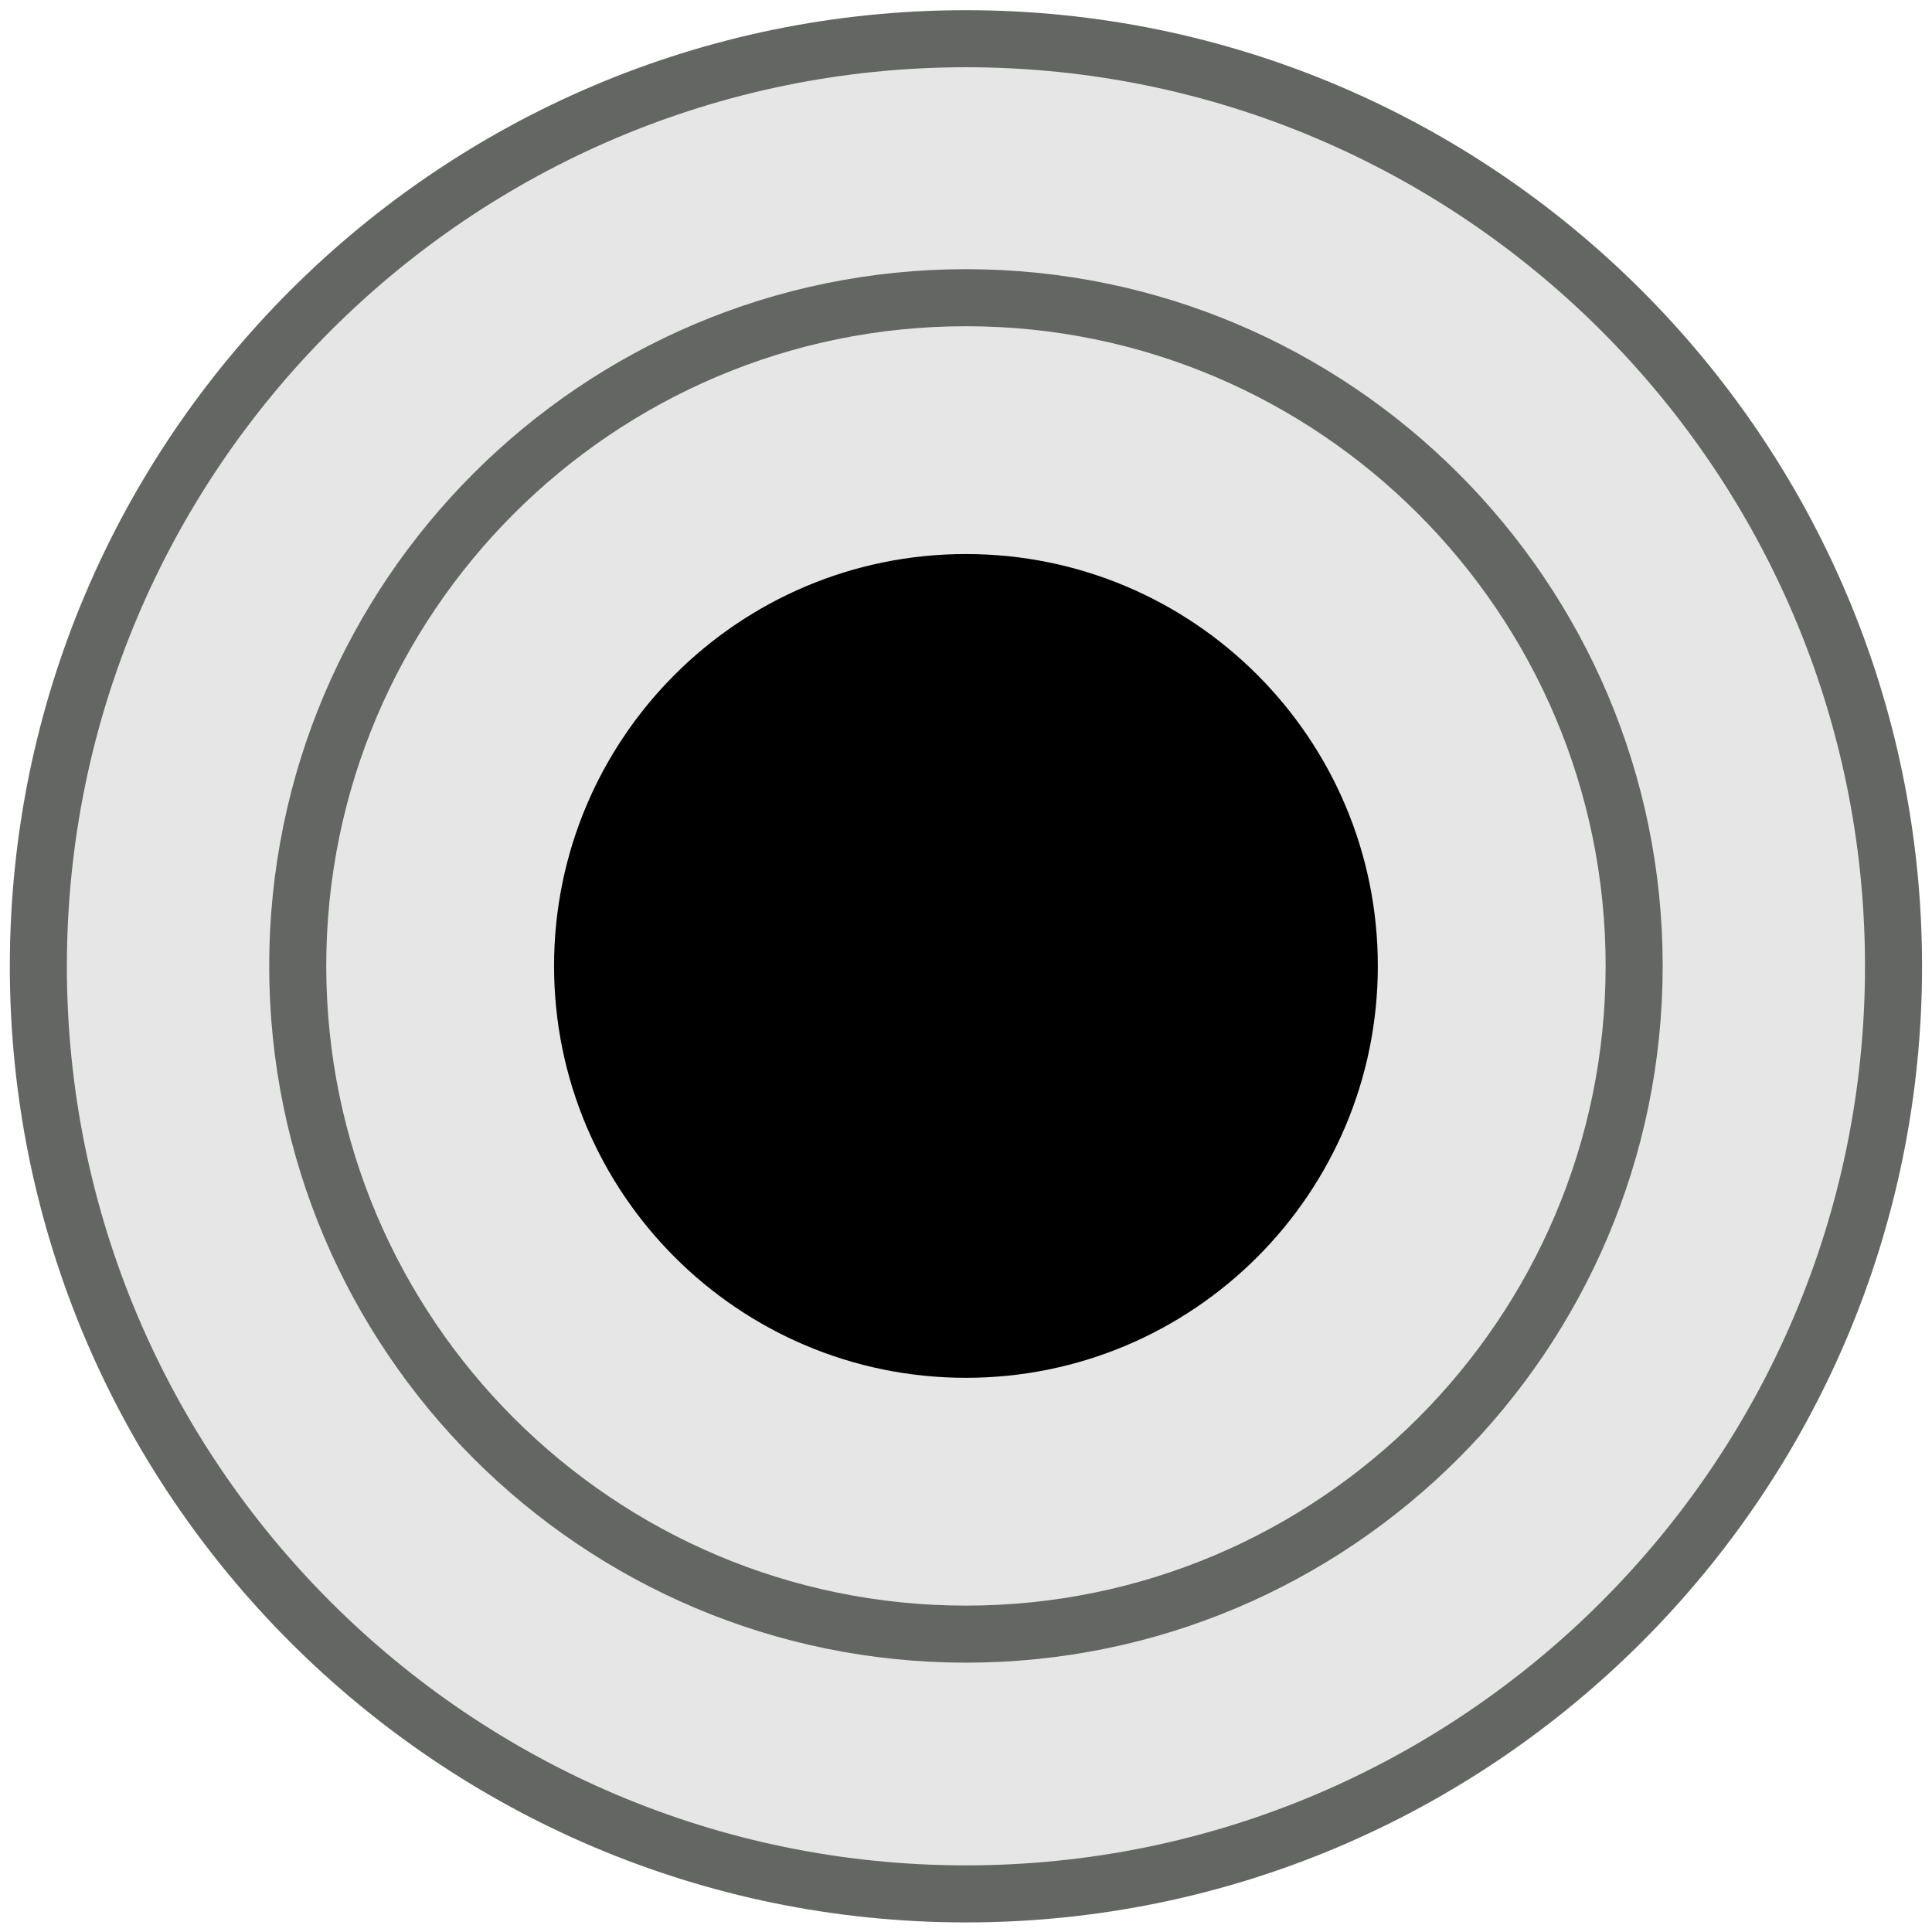
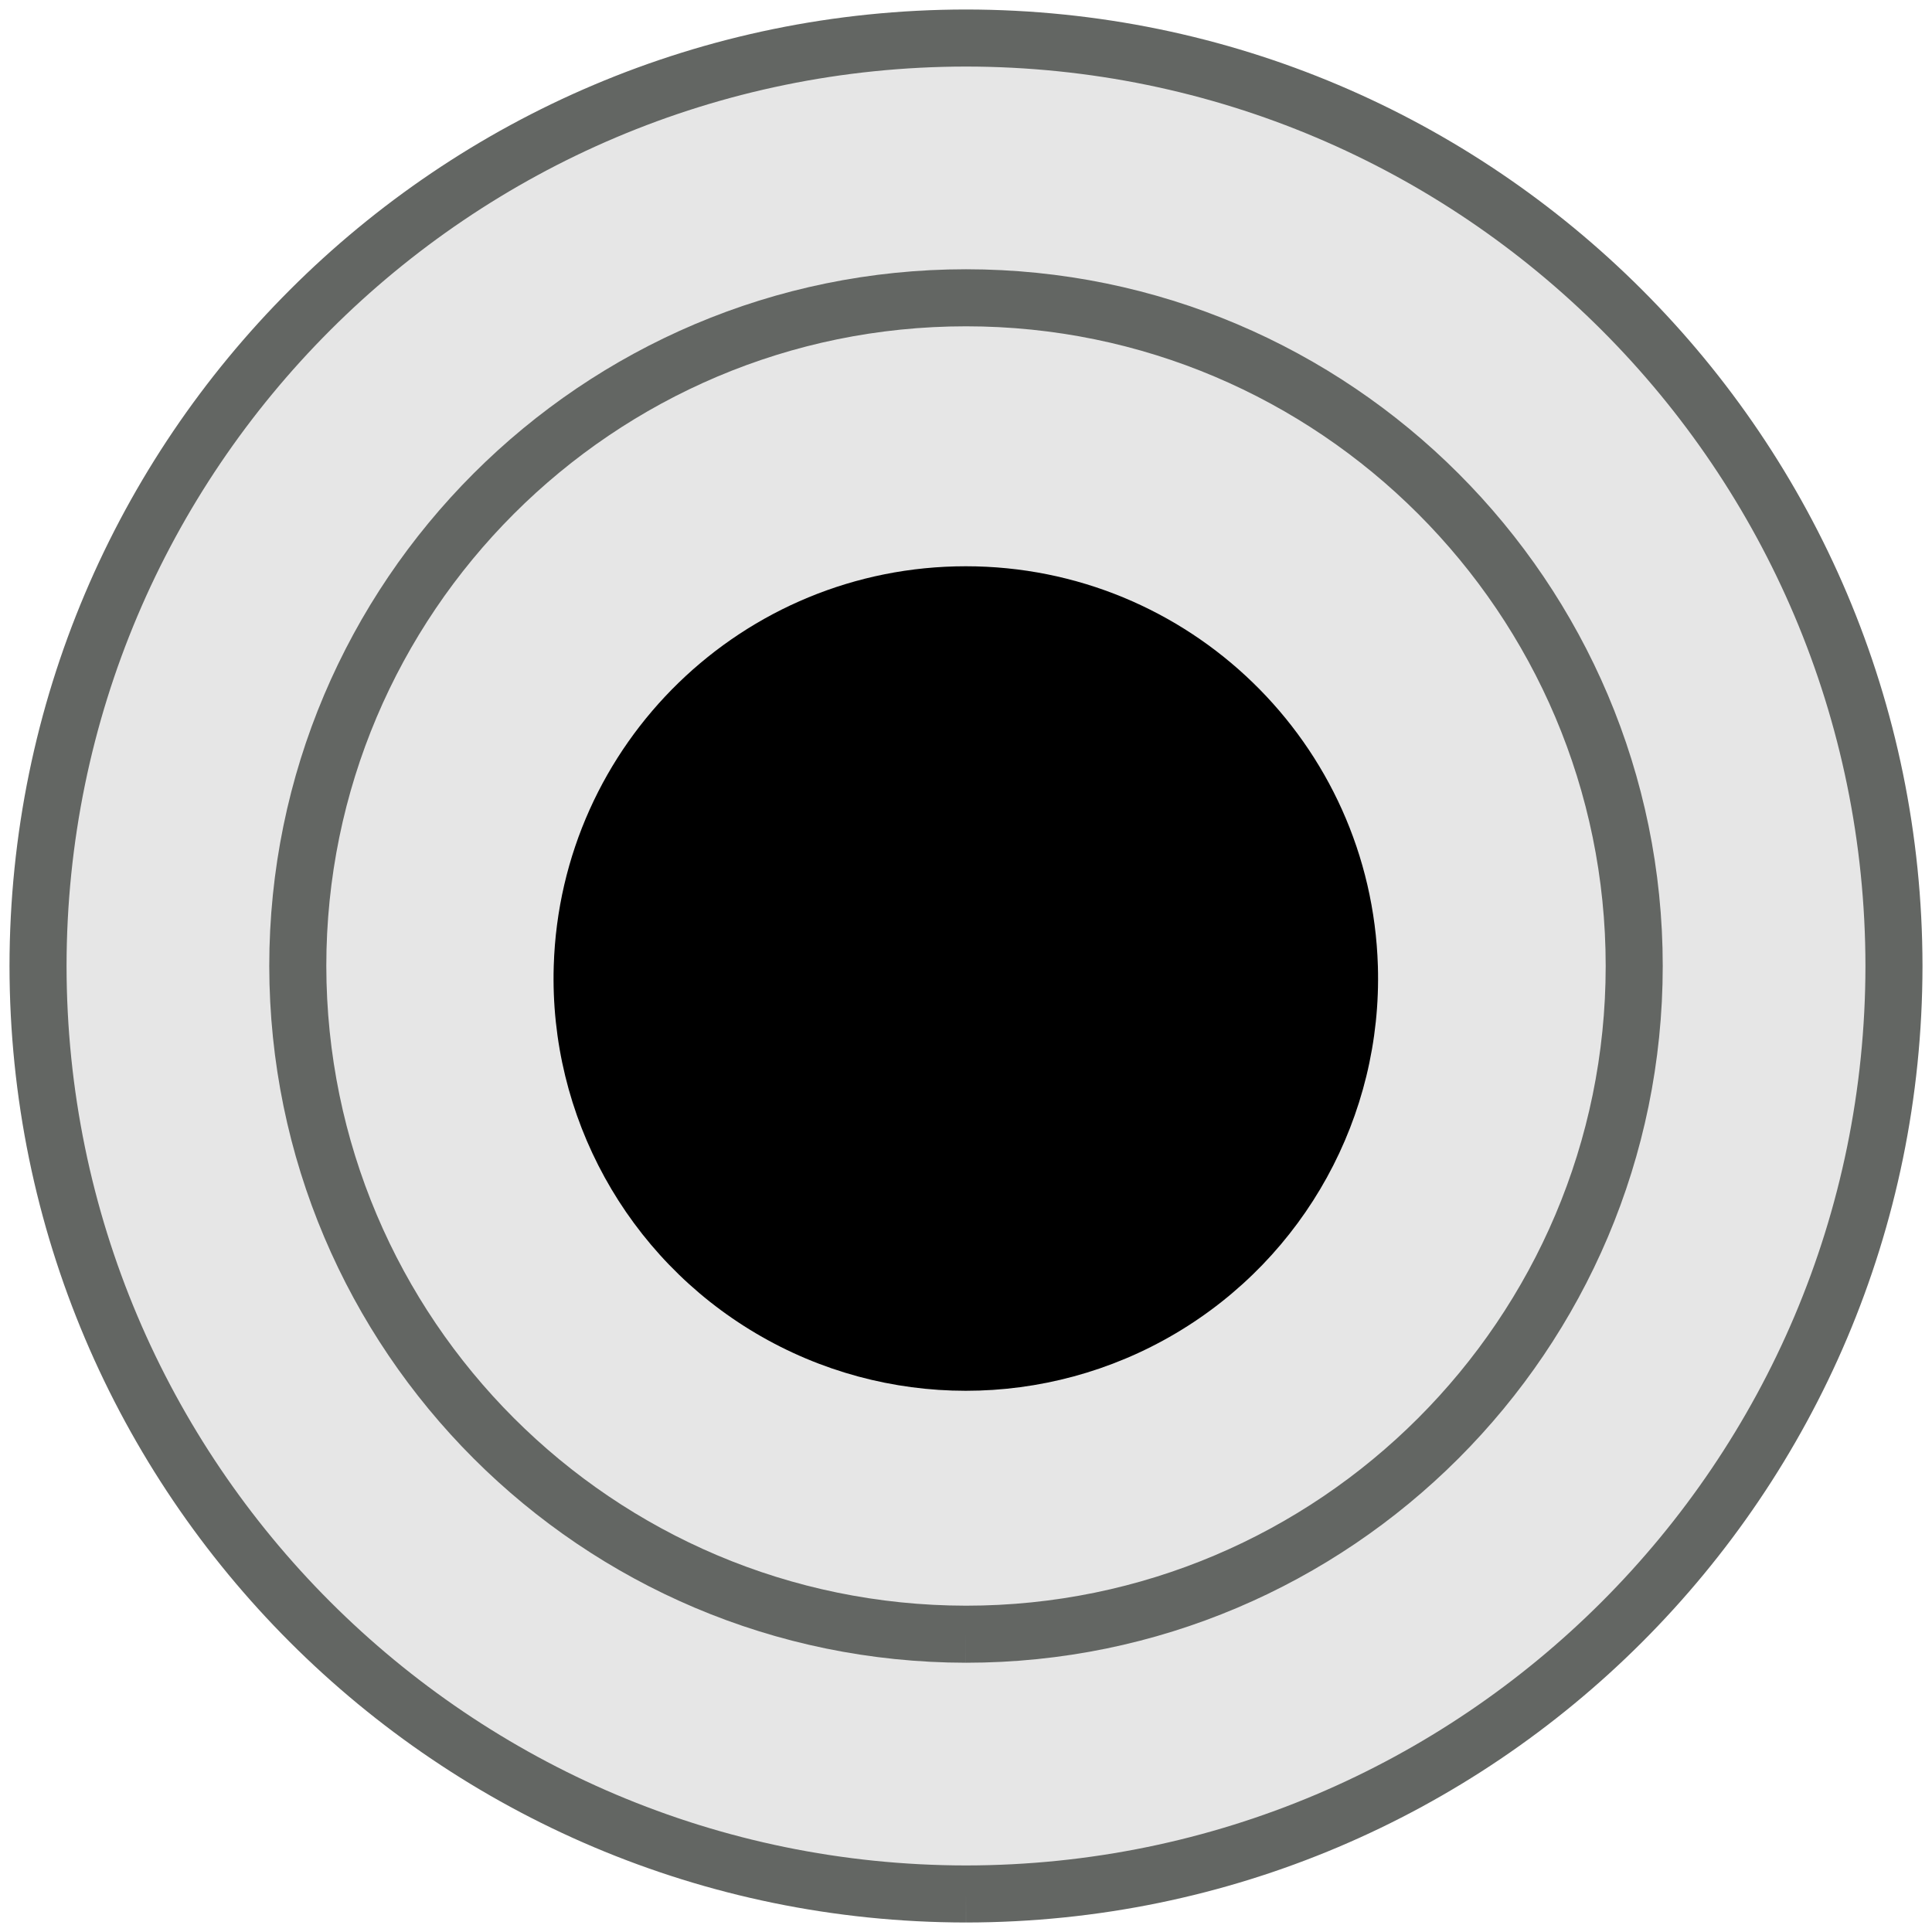
- <svg xmlns="http://www.w3.org/2000/svg" width="18" height="18" viewBox="0 0 5.08 5.08" version="1.1" id="svg15246">
-   <defs id="defs15240">
-     <clipPath id="clip89">
-       <rect y="0" x="0" width="18" height="19" id="rect4864" />
-     </clipPath>
-     <clipPath id="clip90">
-       <path d="m 0.898,0.129 16.25,0 0,17.883 -16.25,0 z m 0,0" id="path4861" />
-     </clipPath>
-     <mask id="mask44">
-       <g style="filter:url(#alpha)" id="g4858" transform="matrix(0.2645833,0,0,0.2645833,89.35879,128.5777)">
-         <rect x="0" y="0" width="3052.87" height="3351.5" style="fill:#000000;fill-opacity:0.15;stroke:none" id="rect4856" />
-       </g>
-     </mask>
-     <filter id="alpha" filterUnits="objectBoundingBox" x="0" y="0" width="1" height="1">
-       <feColorMatrix type="matrix" in="SourceGraphic" values="0 0 0 0 1 0 0 0 0 1 0 0 0 0 1 0 0 0 1 0" id="feColorMatrix4149" />
+ <svg xmlns="http://www.w3.org/2000/svg" width="18" height="18" viewBox="0 0 5.08 5.08">
+   <defs>
+     <filter id="a" filterUnits="objectBoundingBox" x="0" y="0" width="1" height="1">
+       <feColorMatrix in="SourceGraphic" values="0 0 0 0 1 0 0 0 0 1 0 0 0 0 1 0 0 0 1 0" />
    </filter>
-     <clipPath id="clipPath17821">
-       <rect y="0" x="0" width="18" height="19" id="rect17819" />
-     </clipPath>
-     <clipPath id="clipPath17825">
-       <path d="m 0.898,0.129 16.25,0 0,17.883 -16.25,0 z m 0,0" id="path17823" />
-     </clipPath>
-     <clipPath id="clip87">
-       <rect y="0" x="0" width="24" height="26" id="rect4848" />
-     </clipPath>
-     <clipPath id="clip88">
-       <path d="m 0.684,0.922 22.68,0 0,24.938 -22.68,0 z m 0,0" id="path4845" />
-     </clipPath>
-     <mask id="mask43">
-       <g style="filter:url(#alpha)" id="g4842" transform="matrix(0.2645833,0,0,0.2645833,89.35879,128.5777)">
-         <rect x="0" y="0" width="3052.87" height="3351.5" style="fill:#000000;fill-opacity:0.15;stroke:none" id="rect4840" />
-       </g>
-     </mask>
-     <filter id="filter17836" filterUnits="objectBoundingBox" x="0" y="0" width="1" height="1">
-       <feColorMatrix type="matrix" in="SourceGraphic" values="0 0 0 0 1 0 0 0 0 1 0 0 0 0 1 0 0 0 1 0" id="feColorMatrix17834" />
-     </filter>
-     <clipPath id="clipPath17840">
-       <rect y="0" x="0" width="24" height="26" id="rect17838" />
-     </clipPath>
-     <clipPath id="clipPath17844">
-       <path d="m 0.684,0.922 22.68,0 0,24.938 -22.68,0 z m 0,0" id="path17842" />
-     </clipPath>
  </defs>
-   <g id="layer1" transform="translate(-88.61115,-122.4742)">
-     <path id="path7255" d="m 91.151,127.454 c -1.345,0 -2.439,-1.094 -2.439,-2.439 0,-1.345 1.094,-2.439 2.439,-2.439 1.345,0 2.439,1.094 2.439,2.439 0,1.345 -1.094,2.439 -2.439,2.439" style="fill:#e6e6e6;fill-opacity:1;fill-rule:nonzero;stroke:#636663;stroke-width:0.15;stroke-miterlimit:4;stroke-dasharray:none;stroke-opacity:1" />
-     <path id="path7261" d="m 91.151,126.771 c -0.969,0 -1.757,-0.788 -1.757,-1.757 0,-0.969 0.788,-1.757 1.757,-1.757 0.969,0 1.757,0.788 1.757,1.757 0,0.969 -0.788,1.757 -1.757,1.757" style="fill:#e6e6e6;fill-opacity:1;fill-rule:nonzero;stroke:#636663;stroke-width:0.15;stroke-miterlimit:4;stroke-dasharray:none;stroke-opacity:1" />
-     <path id="path7265" d="m 92.234,125.014 c 0,0.598 -0.485,1.083 -1.083,1.083 -0.598,0 -1.083,-0.485 -1.083,-1.083 0,-0.598 0.485,-1.083 1.083,-1.083 0.598,0 1.083,0.485 1.083,1.083" style="fill:#000000;fill-opacity:1;fill-rule:nonzero;stroke:none;stroke-width:0.353" />
-   </g>
+   <path d="M2.54 4.98A2.442 2.442 0 0 1 .1 2.54 2.442 2.442 0 0 1 2.54.1a2.442 2.442 0 0 1 2.44 2.44 2.442 2.442 0 0 1-2.44 2.44" fill="#e6e6e6" stroke="#636663" stroke-width=".15" />
+   <path d="M2.54 4.297A1.759 1.759 0 0 1 .783 2.54c0-.969.788-1.757 1.757-1.757.969 0 1.757.788 1.757 1.757 0 .969-.788 1.757-1.757 1.757" fill="#e6e6e6" stroke="#636663" stroke-width=".15" />
+   <path d="M3.623 2.54a1.084 1.084 0 1 1-2.167 0 1.084 1.084 0 0 1 2.167 0" />
</svg>
